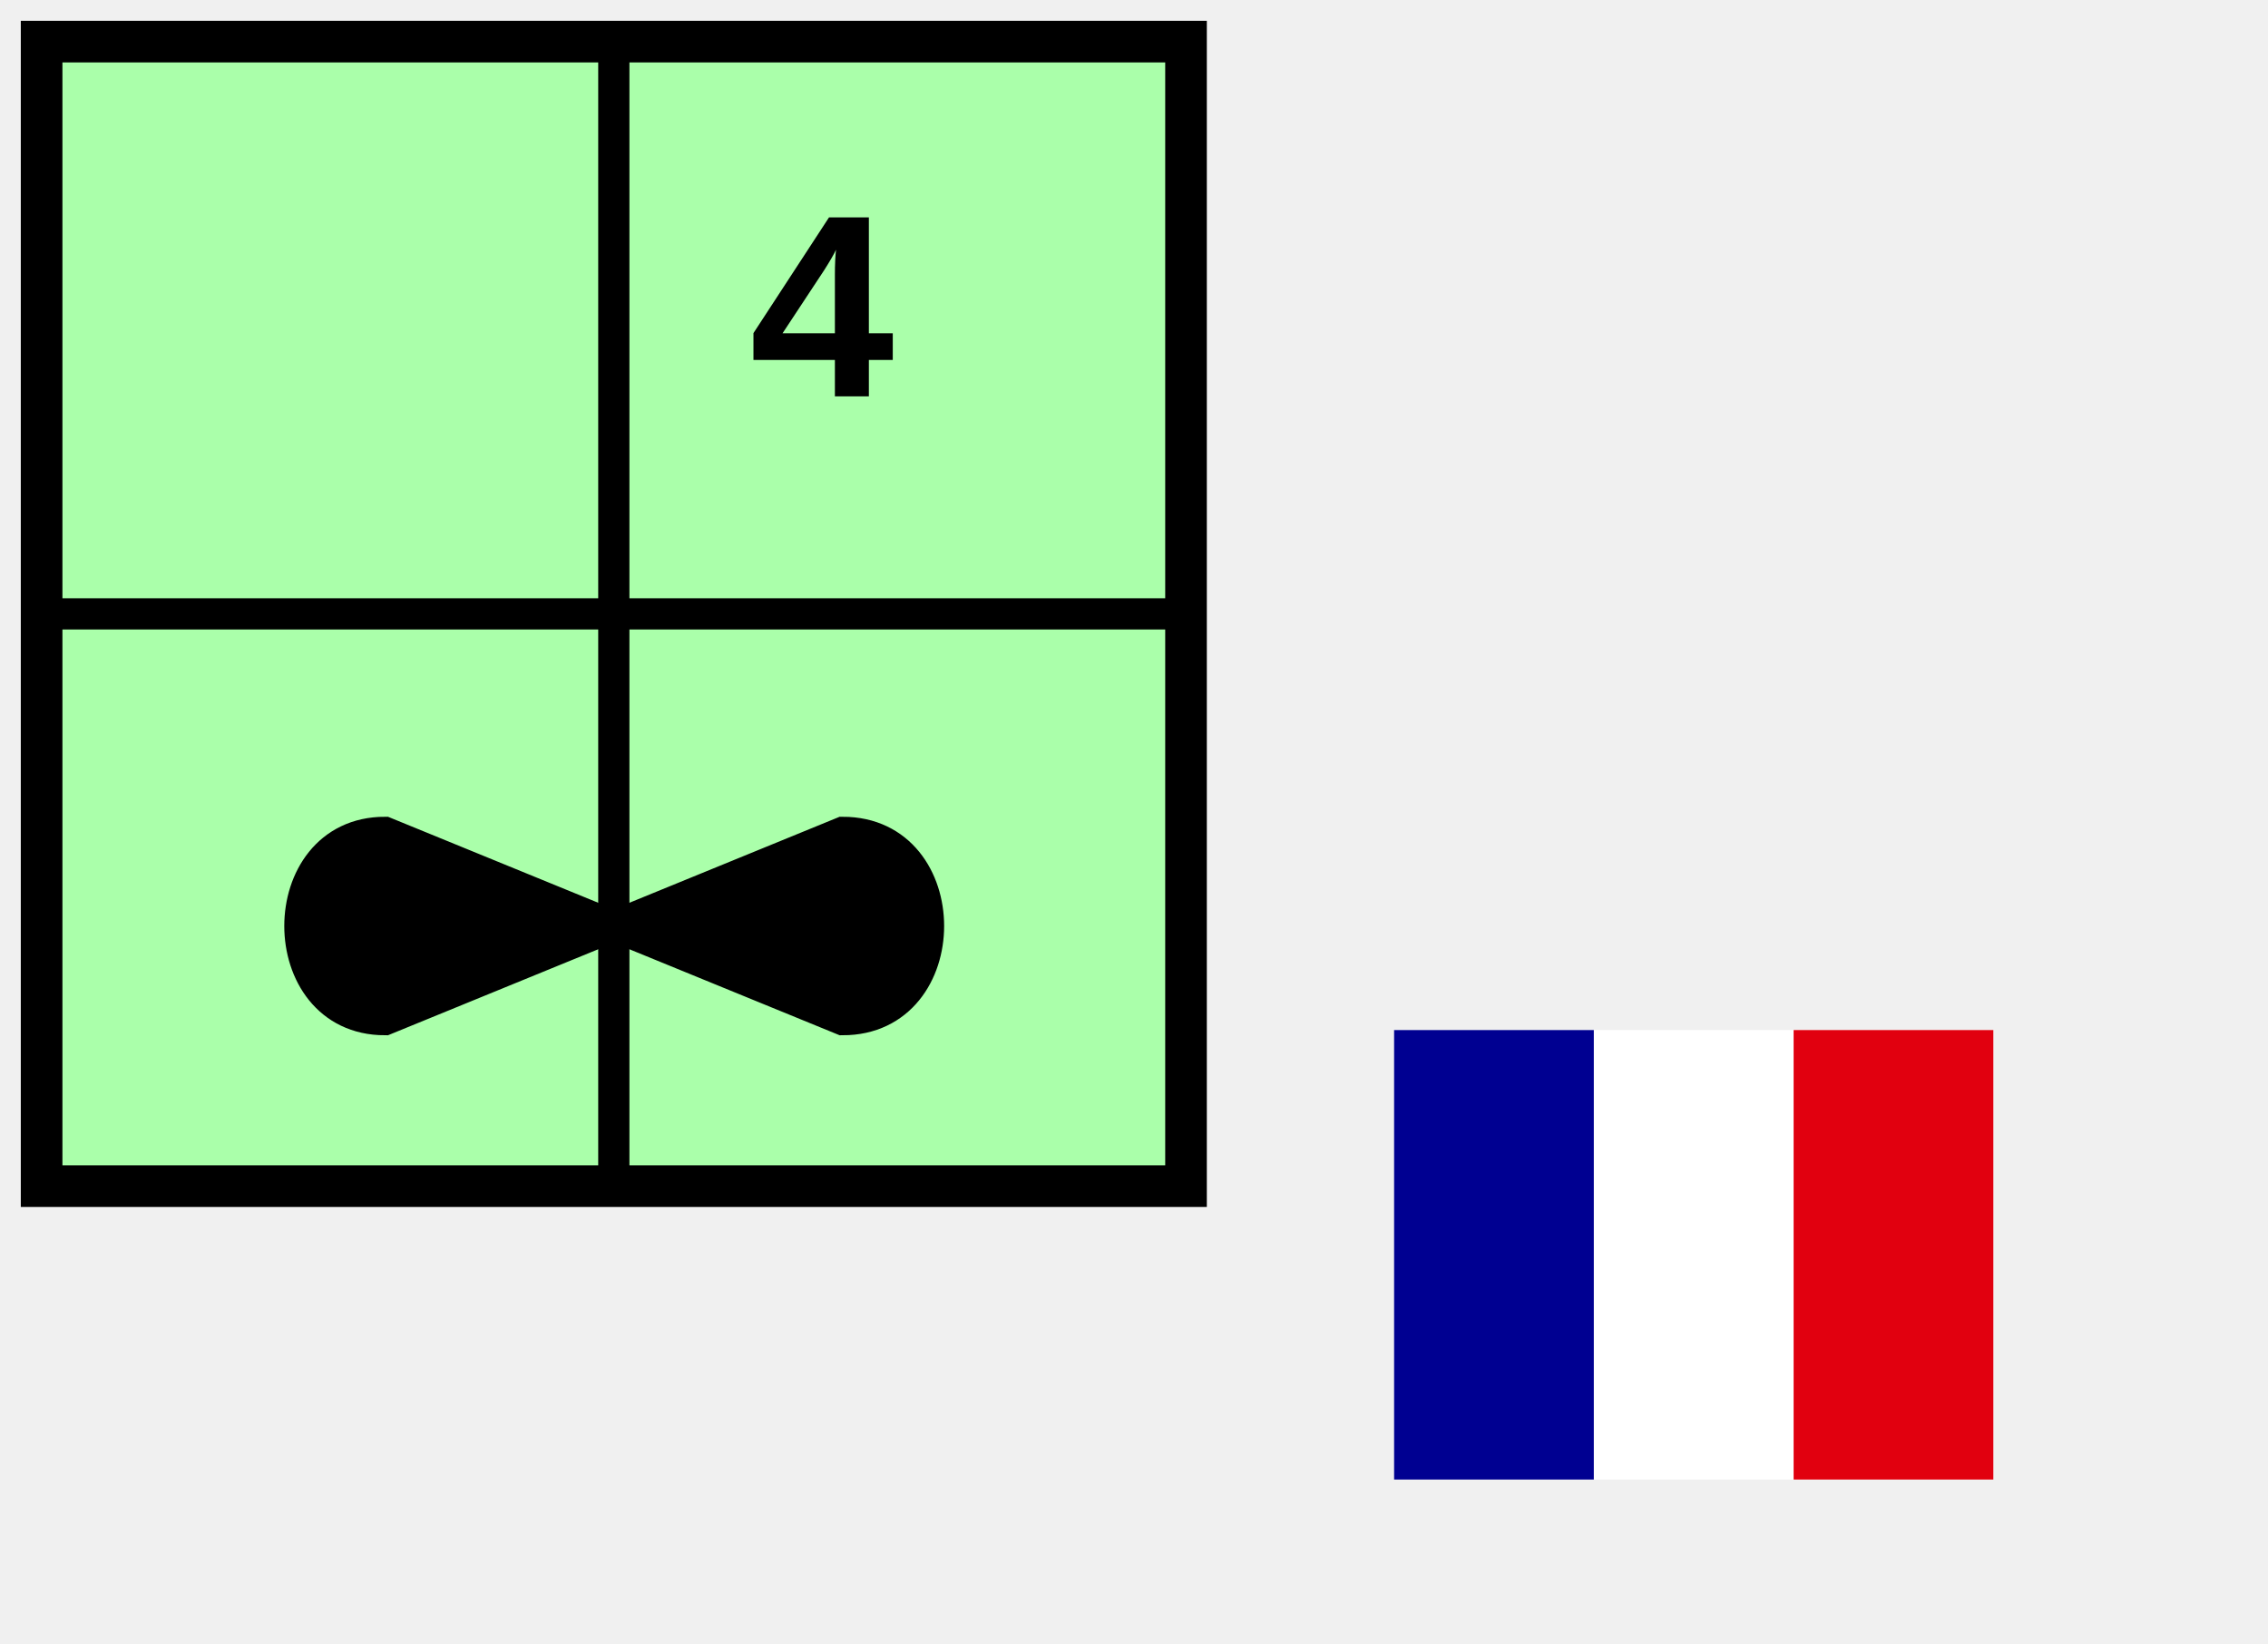
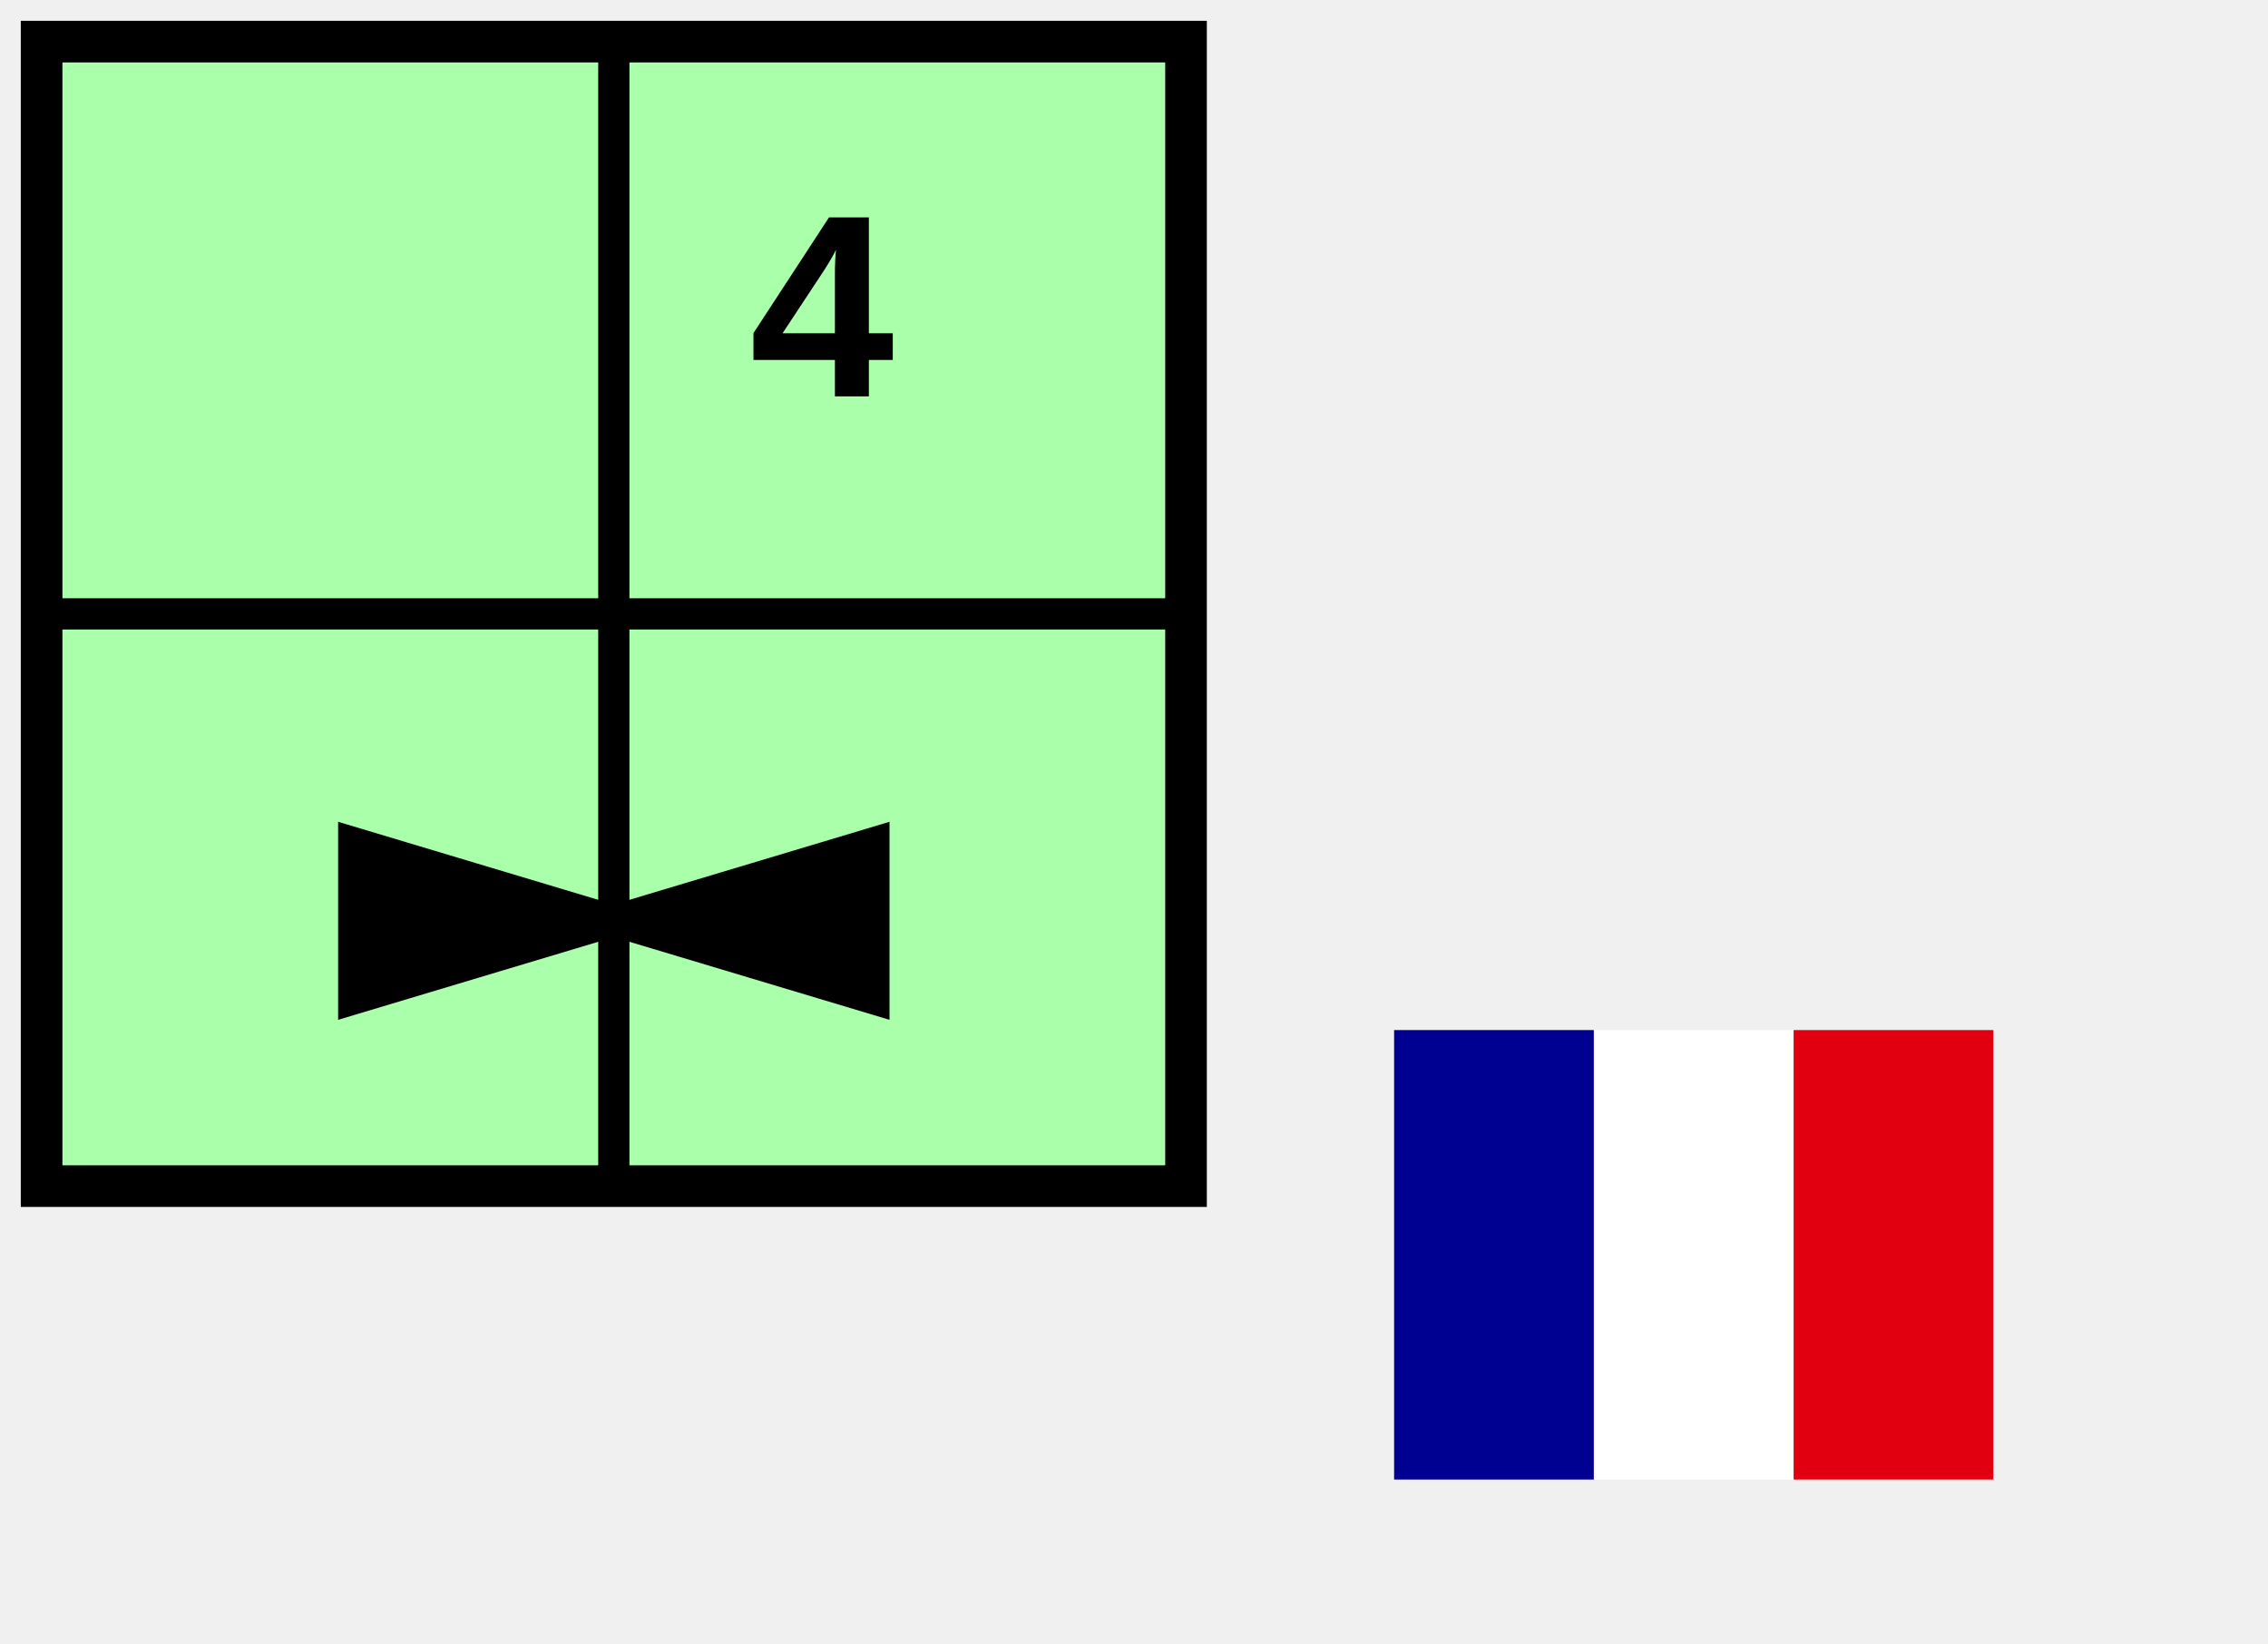
<svg xmlns="http://www.w3.org/2000/svg" version="1.2" baseProfile="tiny" width="436" height="316" viewBox="41 41 218 158">
  <path d="M45,45 l110,0 0,110 -110,0 z" stroke-width="4" stroke="black" fill="rgb(170,255,170)" fill-opacity="1" />
  <g transform="translate(175,140)">
    <g transform="scale(0.09)">
      <path d="M0 0h640v480H0z" stroke-width="4" stroke="rgba(0,0,0,0)" fill="#fff" />
      <path d="M0 0h213.3v480H0z" stroke-width="4" stroke="rgba(0,0,0,0)" fill="#000091" />
      <path d="M426.7 0H640v480H426.7z" stroke-width="4" stroke="rgba(0,0,0,0)" fill="#e1000f" />
    </g>
  </g>
  <path d="M100,45L100,155M45,100L155,100" stroke-width="3" stroke="black" fill="black" />
  <text x="120" y="72" text-anchor="middle" font-size="25" font-family="Arial" font-weight="bold" dominant-baseline="middle" stroke-width="3" stroke="none" fill="black">4</text>
-   <path d="m 100,130 22,-9 c 11,0 11,18 0,18 l -22,-9 -22,9 c -10.9,0 -10.9,-18 0,-18 z" stroke-width="3" stroke="black" fill="black" />
+   <path d="m 75,122 v 15 l 50,-15 v 15 z" stroke-width="3" stroke="black" fill="black" />
</svg>
